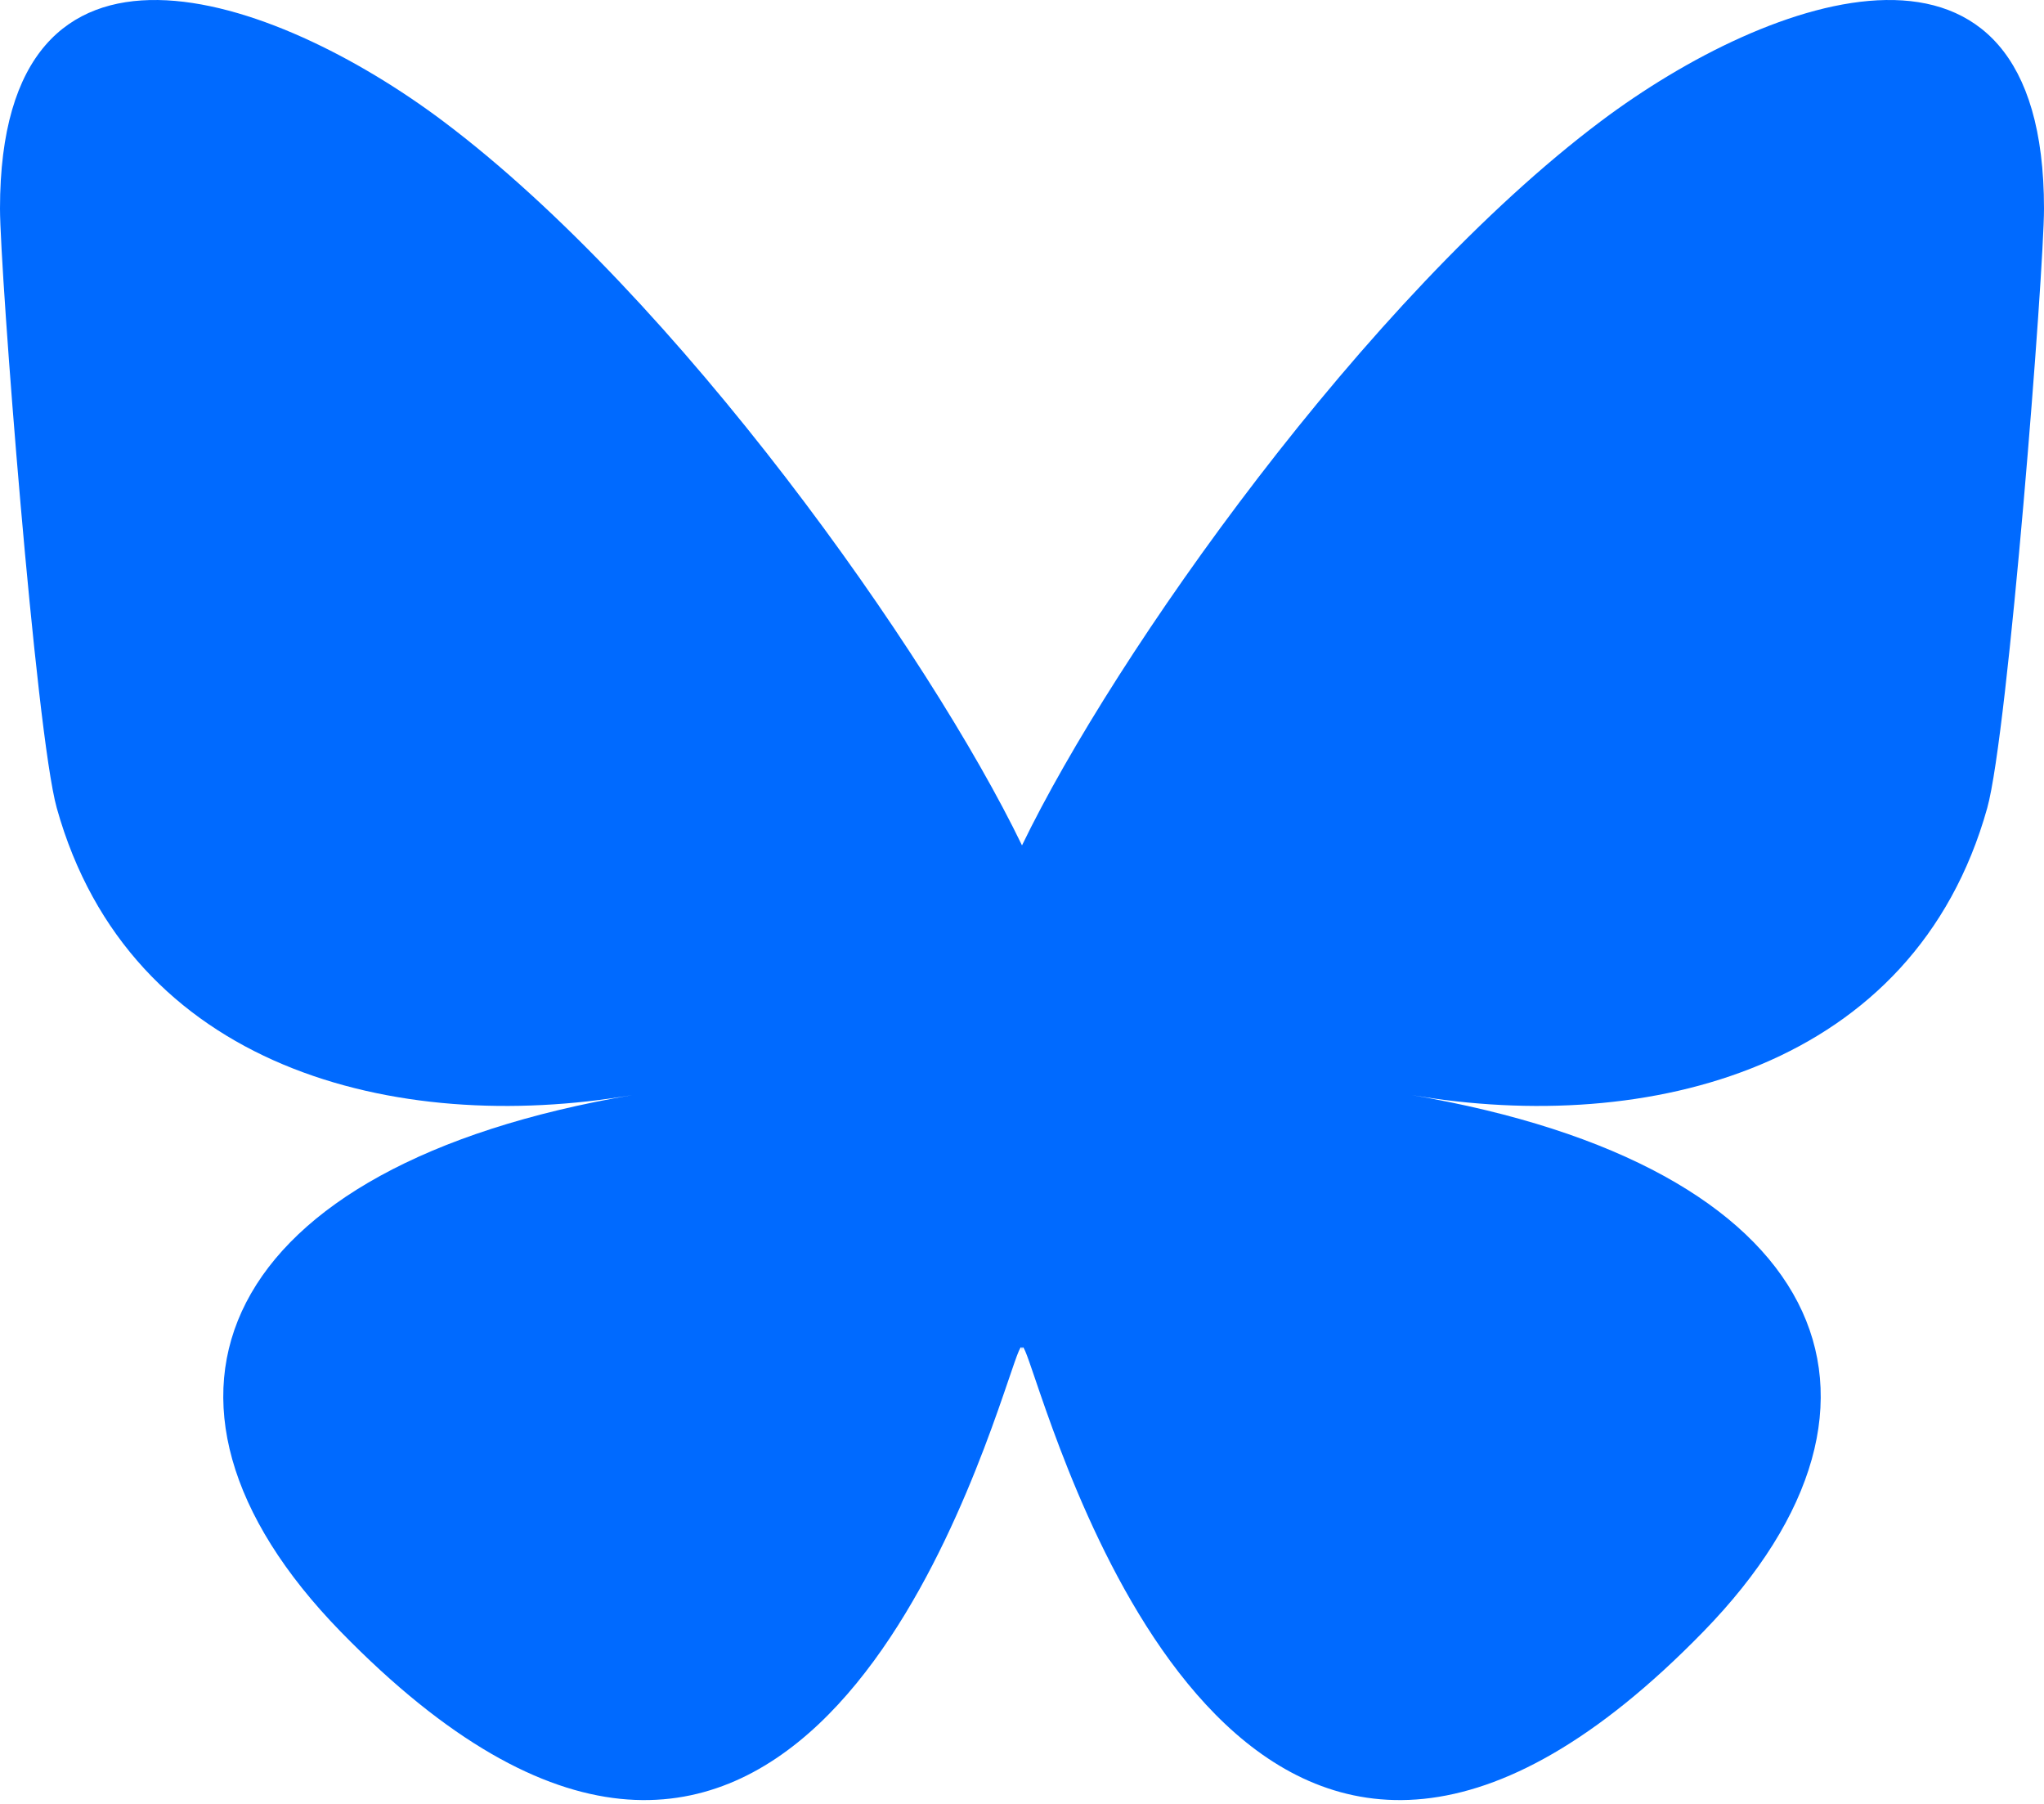
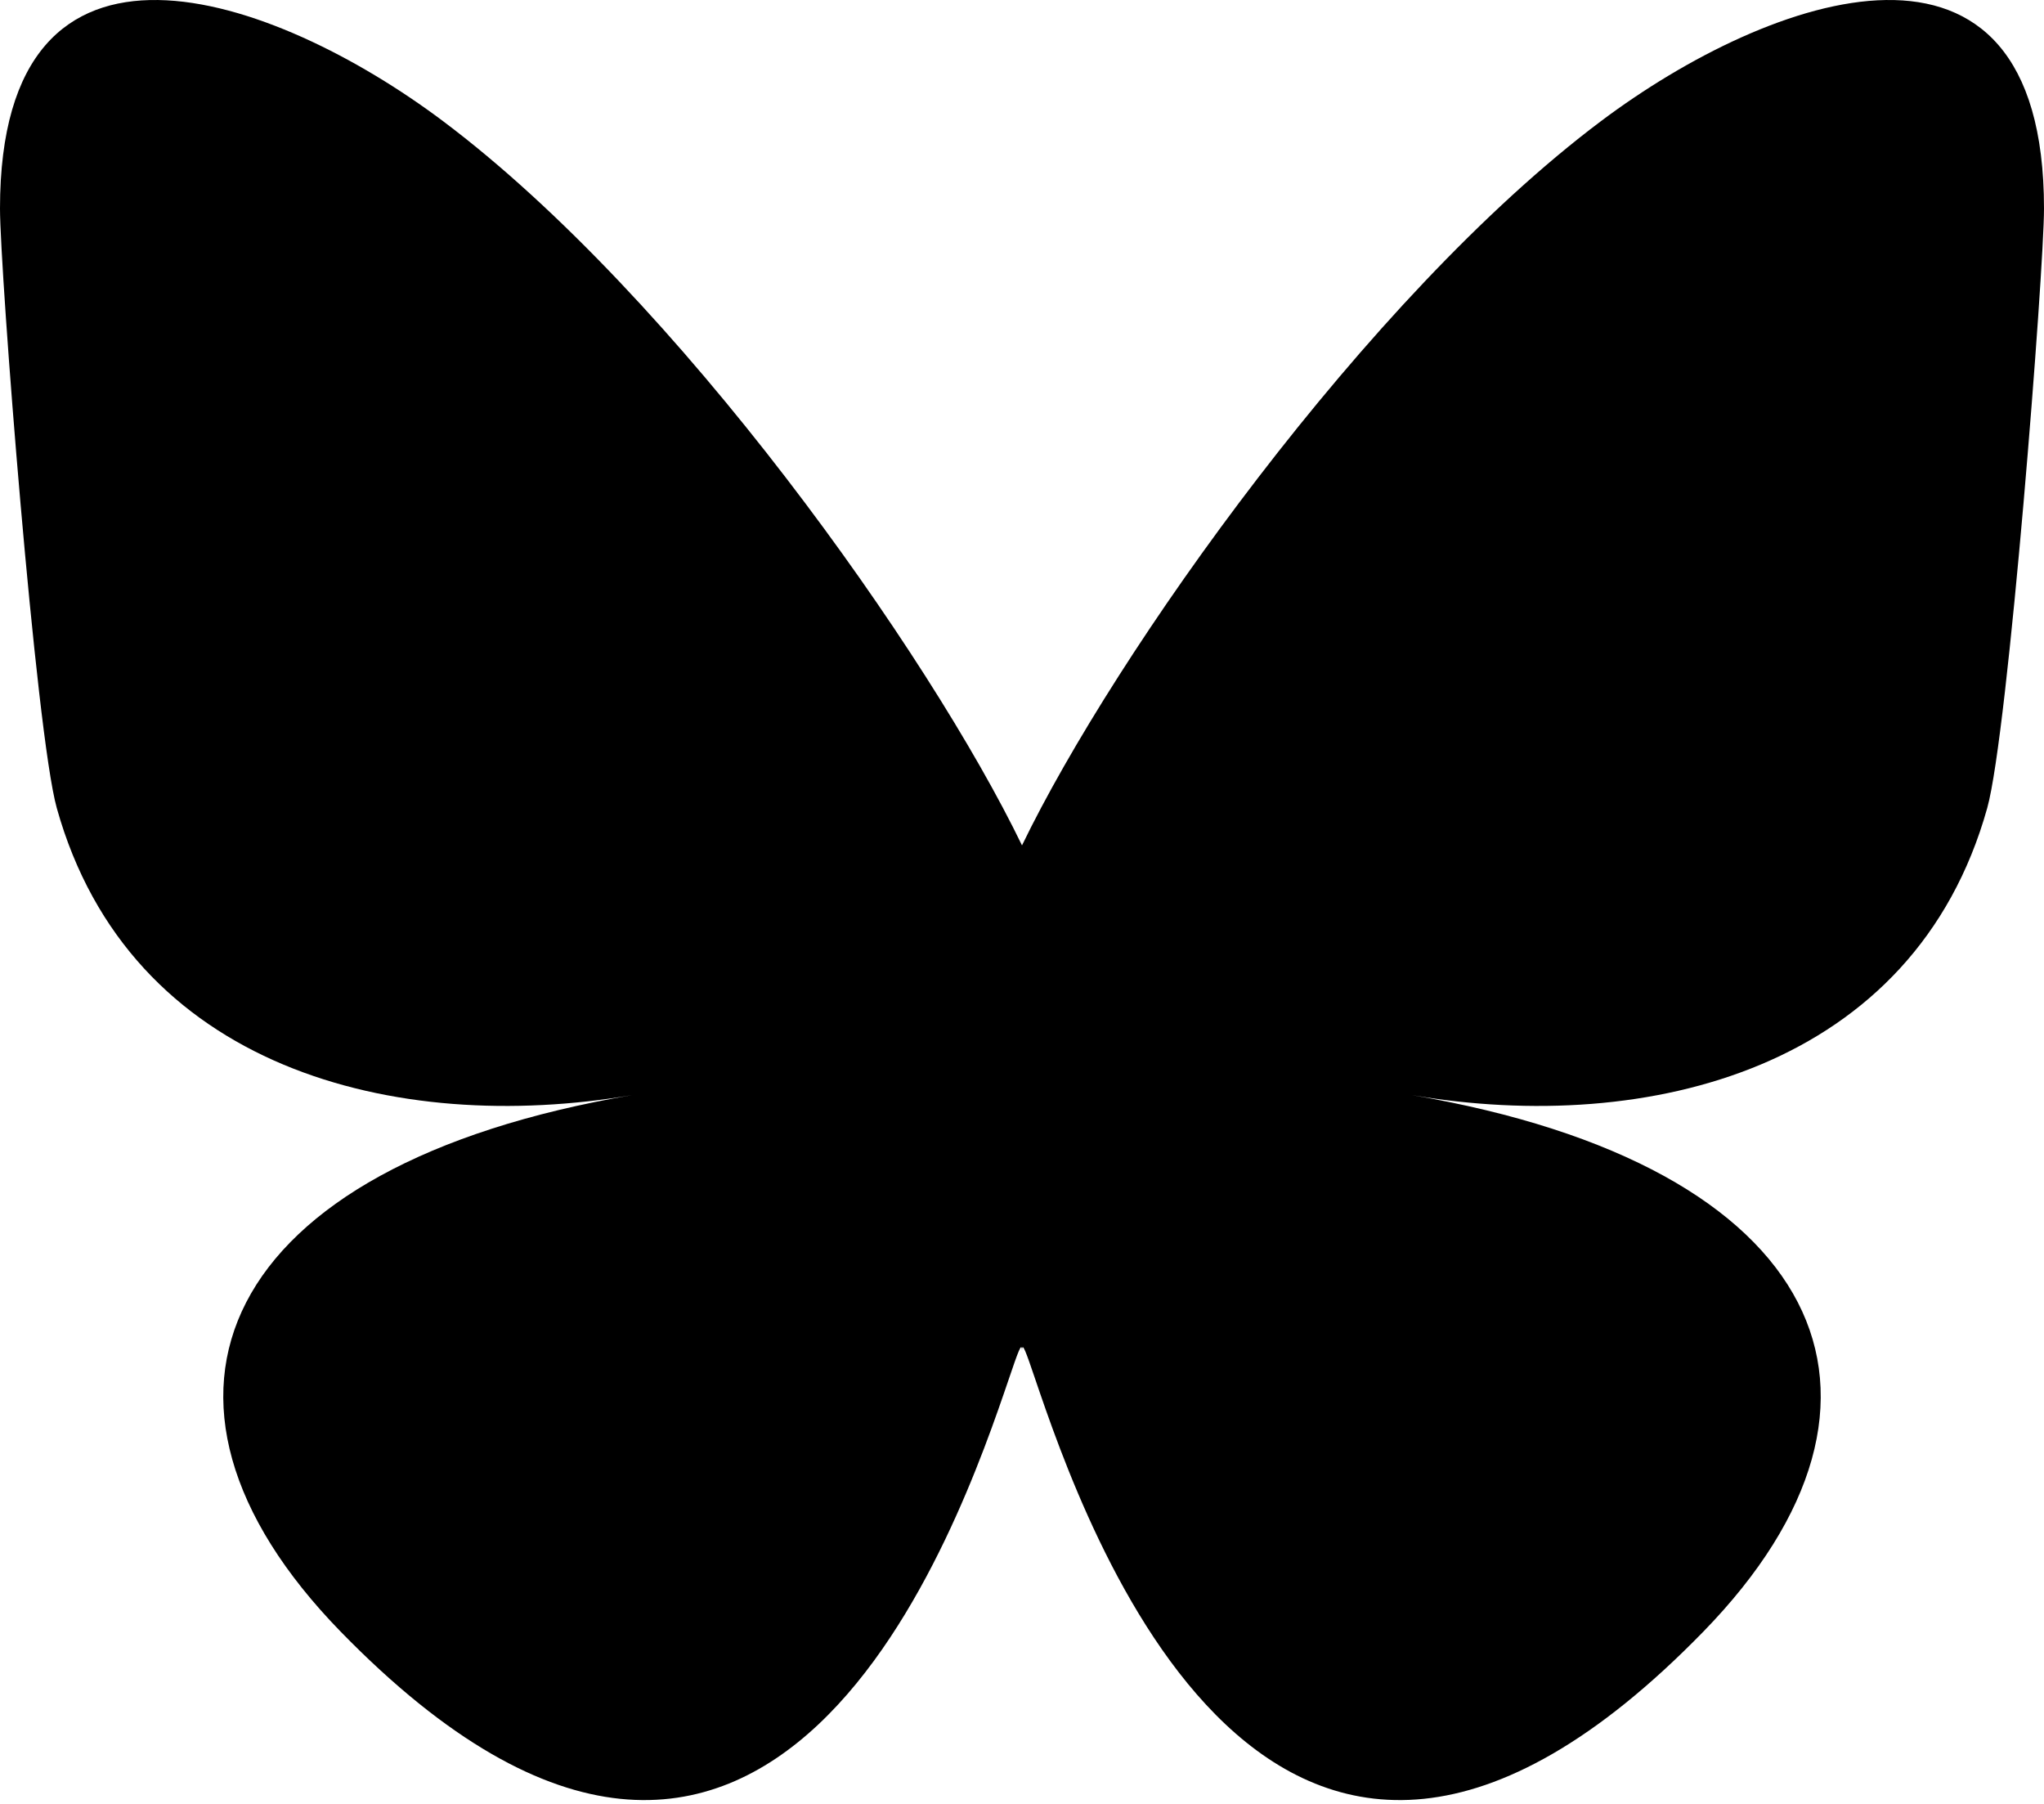
<svg xmlns="http://www.w3.org/2000/svg" width="568" height="501" viewBox="0 0 568 501" fill="none">
-   <path d="M123.121 33.664C188.241 82.553 258.281 181.681 284 234.873C309.719 181.681 379.759 82.553 444.879 33.664C491.866 -1.612 568 -28.906 568 57.946C568 75.292 558.055 203.659 552.222 224.501C531.947 296.954 458.067 315.434 392.347 304.249C507.222 323.8 536.444 388.56 473.333 453.32C353.473 576.312 301.061 422.461 287.631 383.039C285.169 375.812 284.017 372.431 284 375.306C283.983 372.431 282.831 375.812 280.369 383.039C266.939 422.461 214.527 576.312 94.667 453.32C31.556 388.56 60.778 323.8 175.653 304.249C109.933 315.434 36.053 296.954 15.778 224.501C9.945 203.659 0 75.292 0 57.946C0 -28.906 76.135 -1.612 123.121 33.664Z" fill="#006AFF" />
+   <path d="M123.121 33.664C188.241 82.553 258.281 181.681 284 234.873C309.719 181.681 379.759 82.553 444.879 33.664C491.866 -1.612 568 -28.906 568 57.946C568 75.292 558.055 203.659 552.222 224.501C531.947 296.954 458.067 315.434 392.347 304.249C507.222 323.8 536.444 388.56 473.333 453.32C353.473 576.312 301.061 422.461 287.631 383.039C285.169 375.812 284.017 372.431 284 375.306C283.983 372.431 282.831 375.812 280.369 383.039C266.939 422.461 214.527 576.312 94.667 453.32C31.556 388.56 60.778 323.8 175.653 304.249C109.933 315.434 36.053 296.954 15.778 224.501C9.945 203.659 0 75.292 0 57.946C0 -28.906 76.135 -1.612 123.121 33.664Z" fill="currentColor" />
</svg>
